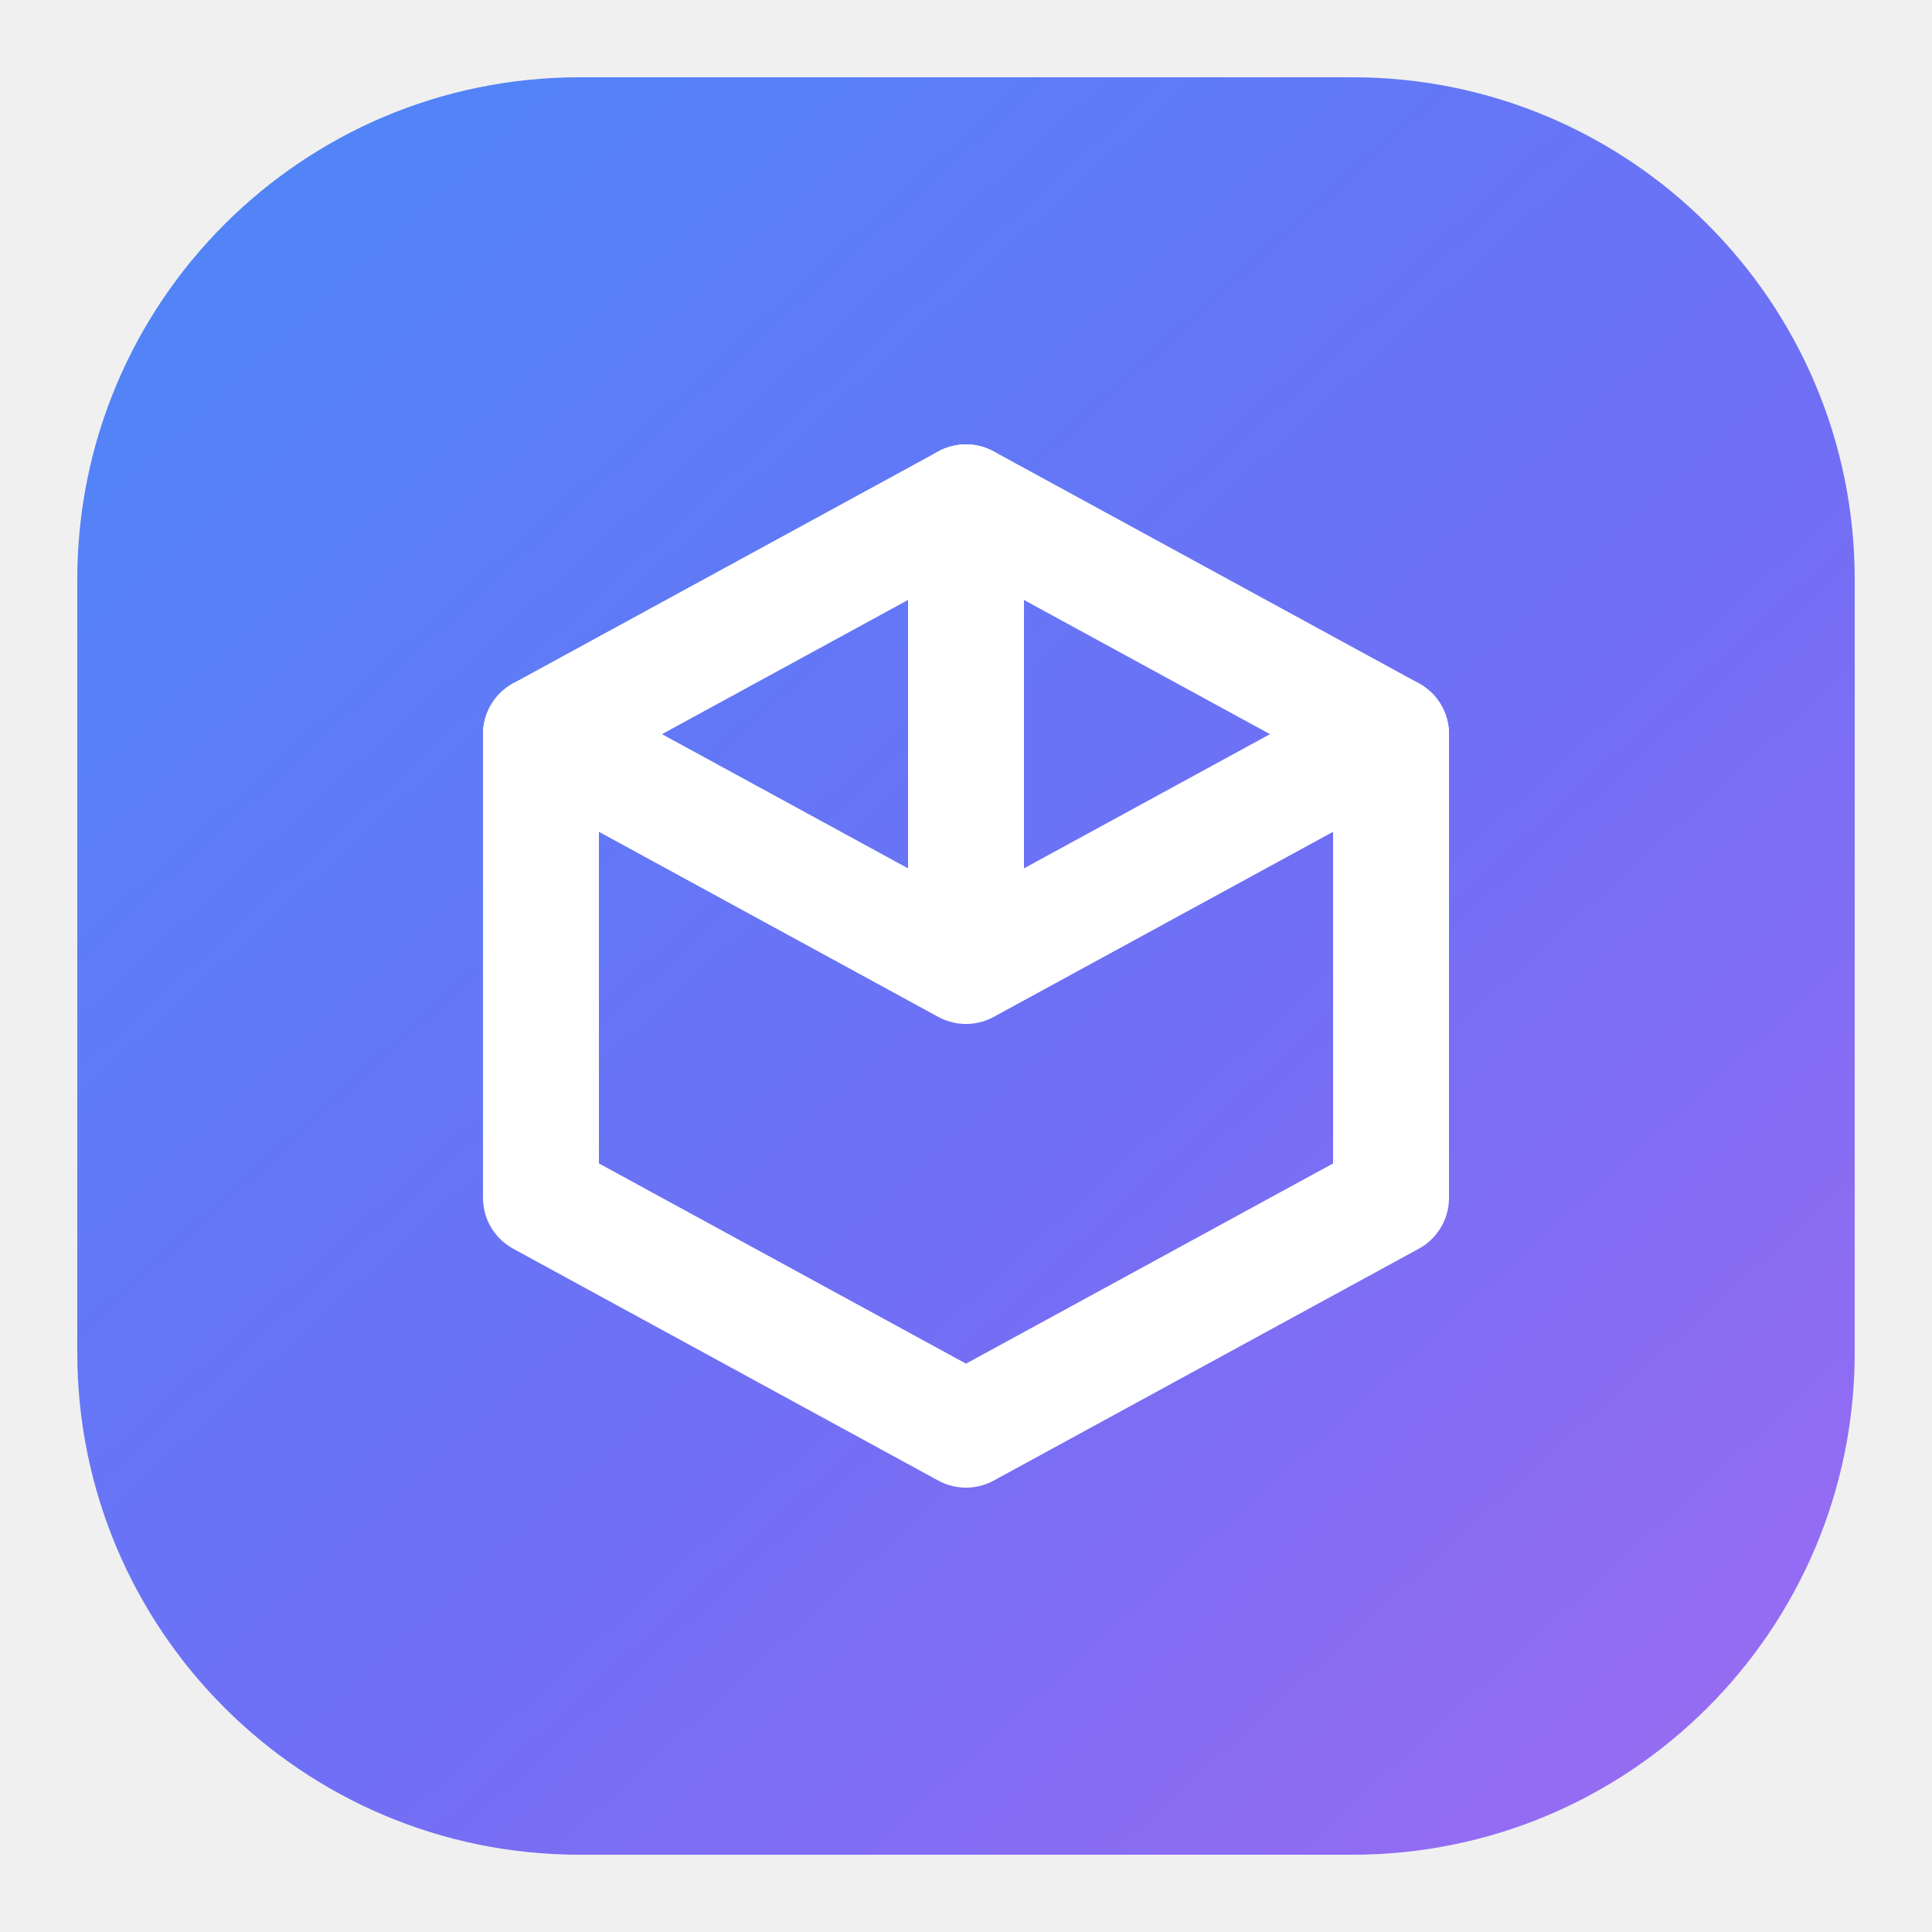
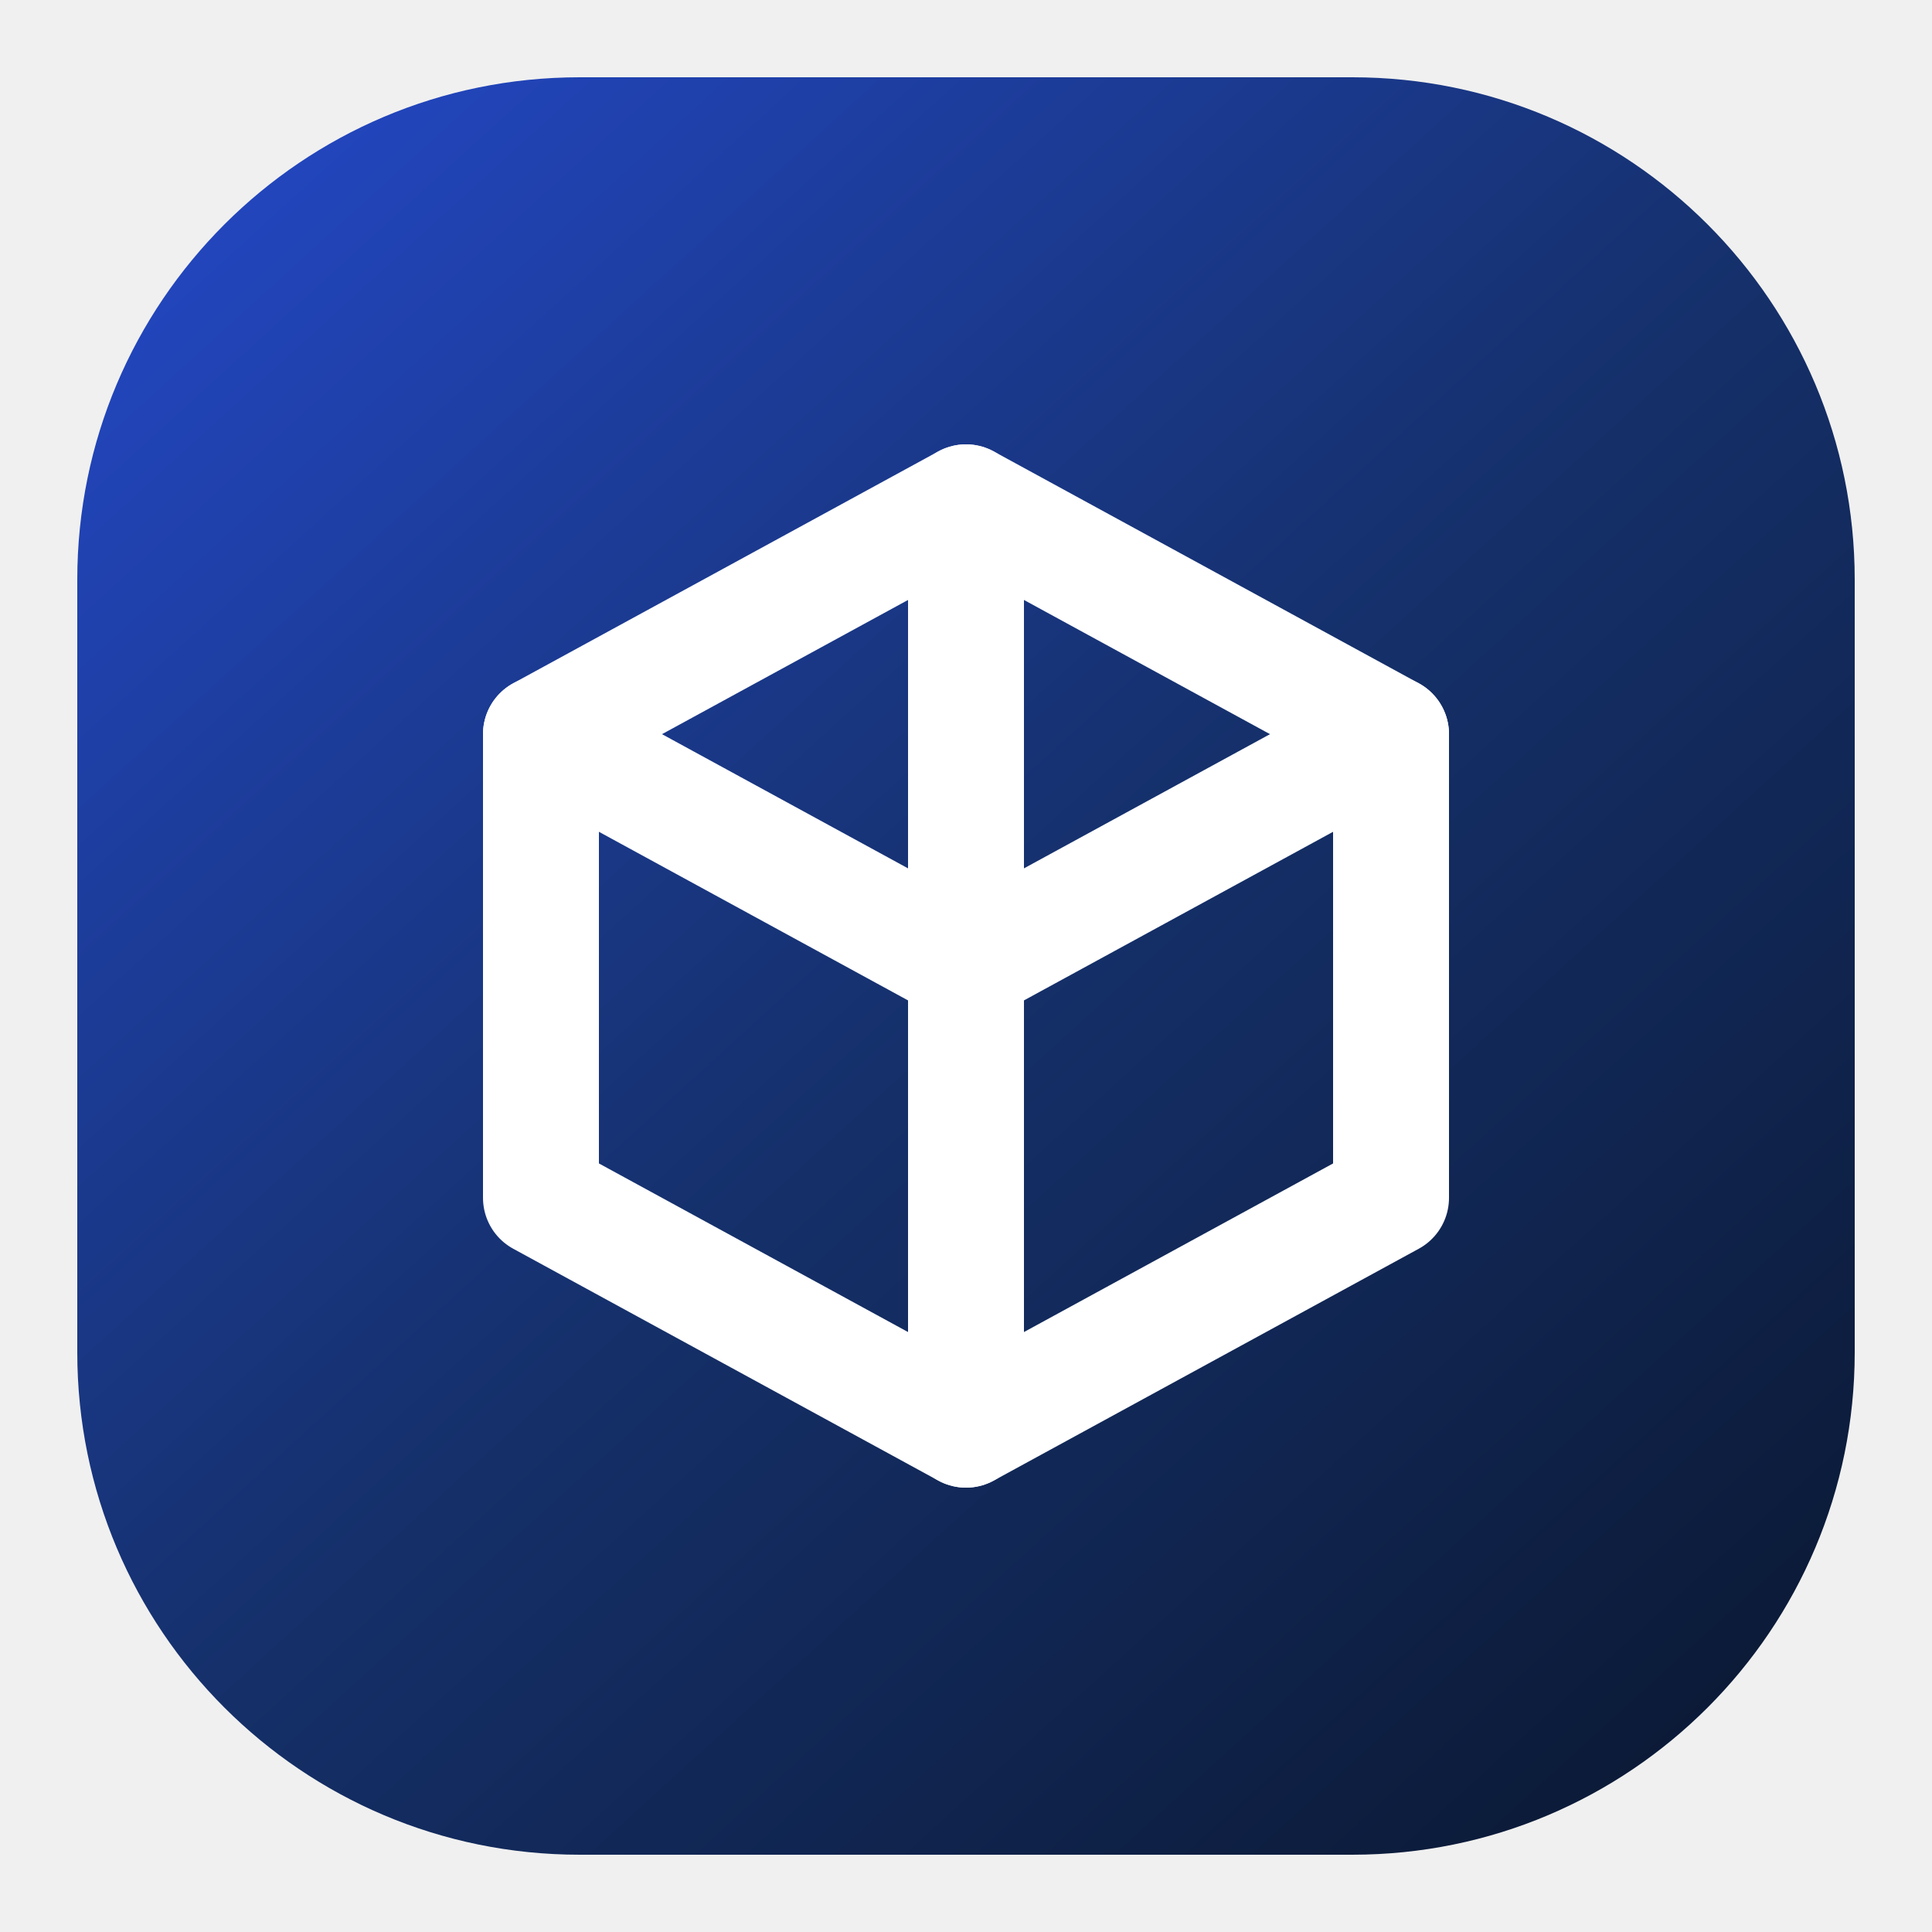
<svg xmlns="http://www.w3.org/2000/svg" width="100" height="100" viewBox="0 0 100 100" fill="none">
  <defs>
    <linearGradient id="bp-grad" x1="10" y1="6" x2="92" y2="96" gradientUnits="userSpaceOnUse">
-       <stop stop-color="#4f86f7" />
-       <stop offset="0.55" stop-color="#6f6ff5" />
-       <stop offset="1" stop-color="#9b6bf2" />
+       <stop stop-color="#2347c4" />
+       <stop offset="0.5" stop-color="#15306a" />
+       <stop offset="1" stop-color="#0a1730" />
    </linearGradient>
  </defs>
  <rect x="4" y="4" width="92" height="92" rx="26" fill="url(#bp-grad)" />
  <g stroke="#ffffff" stroke-width="6" stroke-linejoin="round" stroke-linecap="round" fill="none">
    <path d="M50 26 L72 38 L72 62 L50 74 L28 62 L28 38 Z" />
-     <path d="M50 26 L50 50 M50 50 L72 38 M50 50 L28 38" />
+     <path d="M50 26 L50 50 L50 74 M50 50 L72 38 M50 50 L28 38" />
  </g>
</svg>
